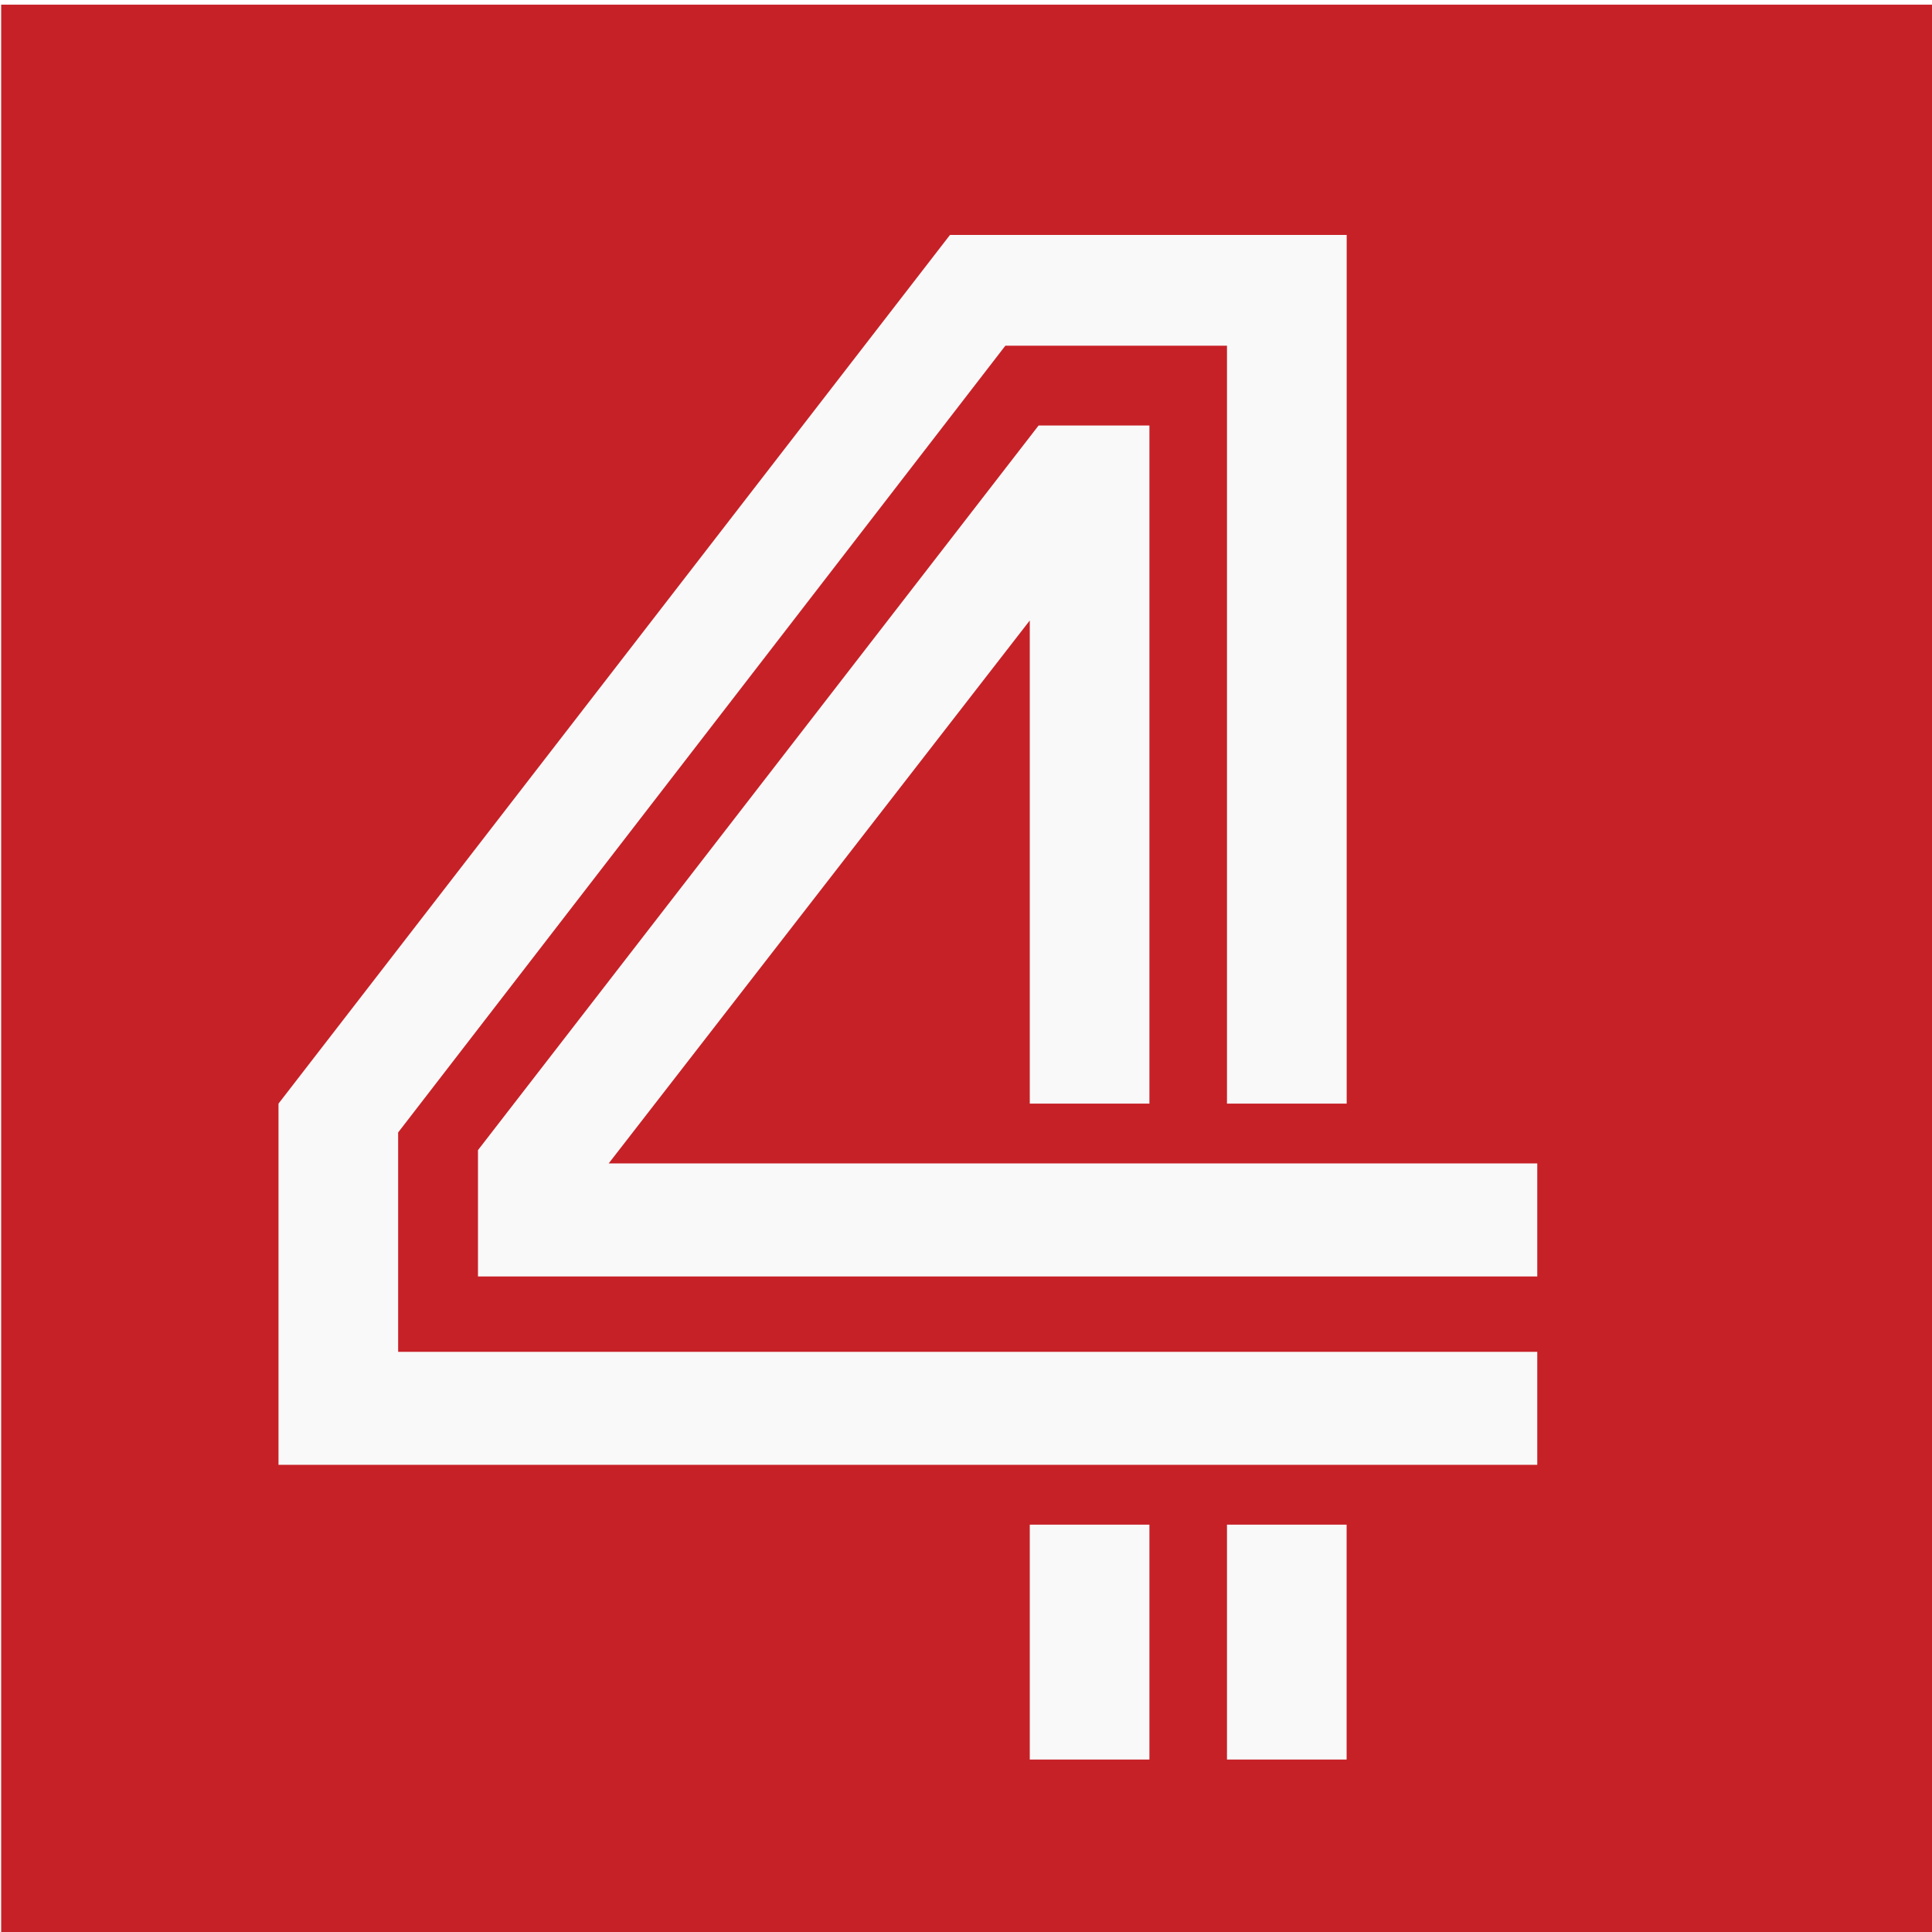
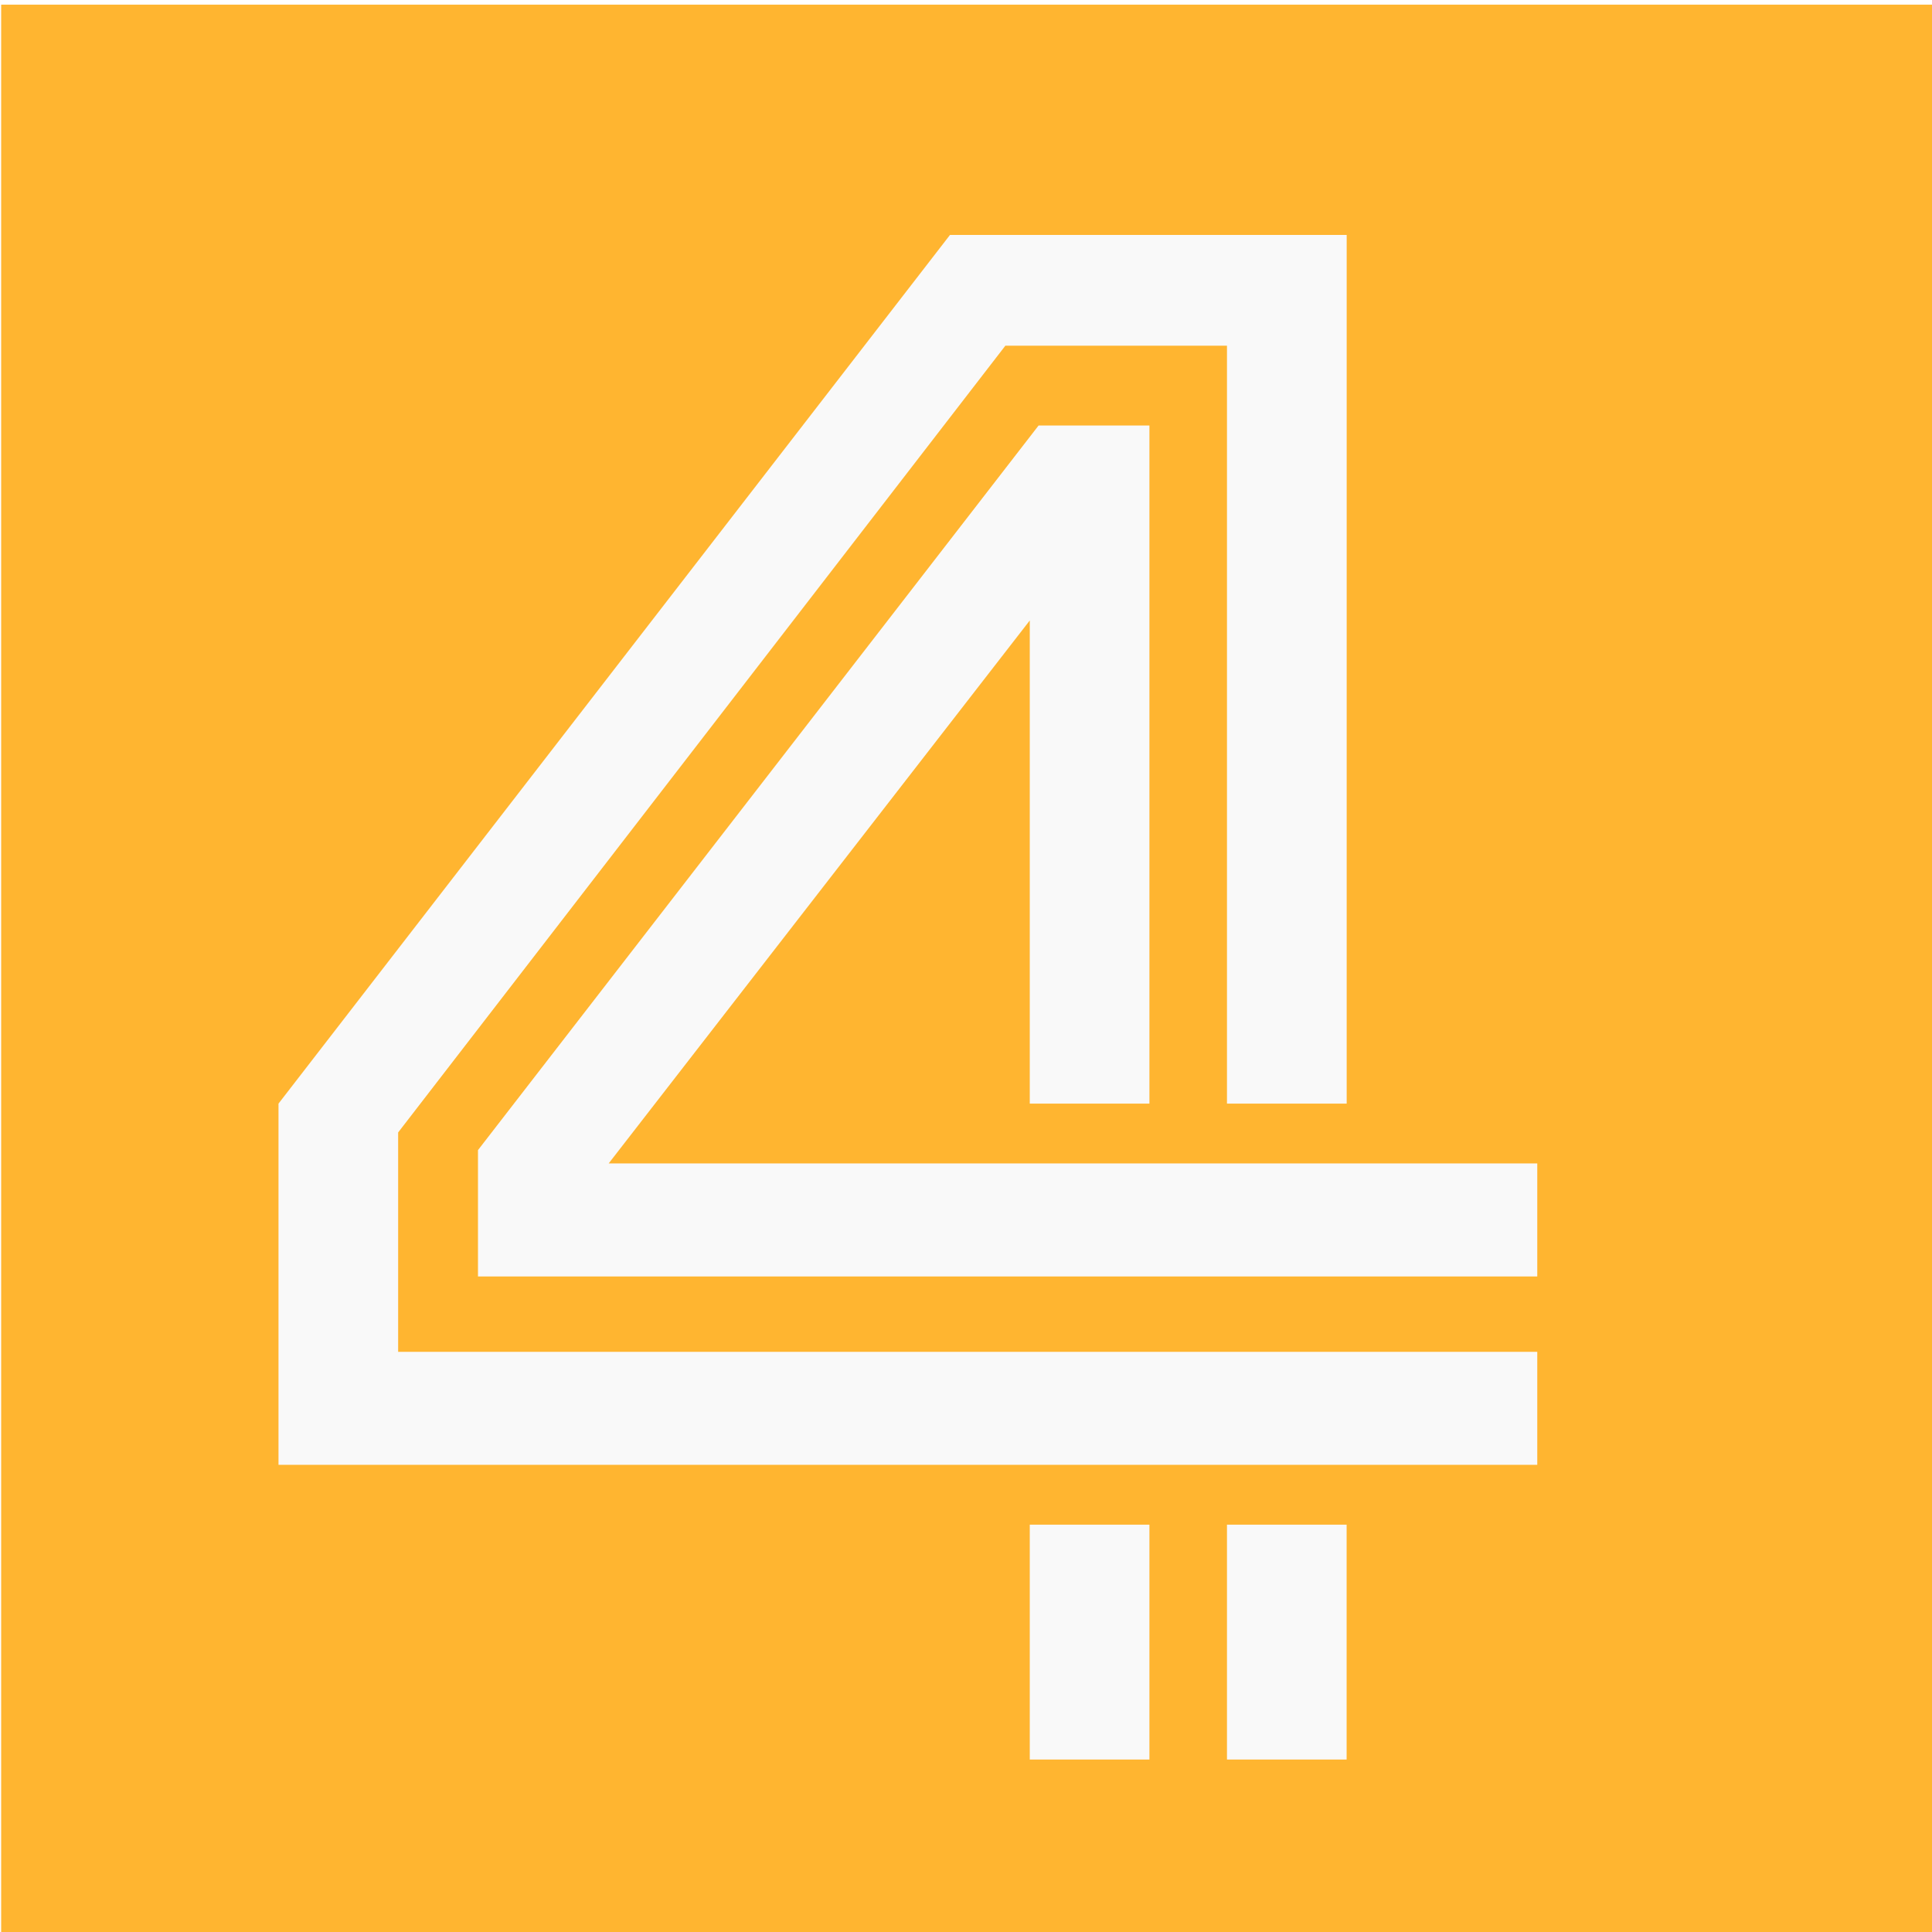
<svg xmlns="http://www.w3.org/2000/svg" version="1.1" id="Layer_1" x="0px" y="0px" width="280px" height="280px" viewBox="0 0 280 280" enable-background="new 0 0 280 280" xml:space="preserve">
  <defs id="defs5011" />
-   <rect style="fill:#c62127;fill-opacity:1;stroke-width:4.521" id="rect1" width="280" height="280" x="0.169" y="0.677" />
+   <rect style="fill:#ffb530;fill-opacity:1;stroke-width:4.521" id="rect1" width="280" height="280" x="0.169" y="0.677" />
  <polygon class="cls-1" points="137.46,16.06 105.34,16.06 17.34,130.08 17.34,161.87 182.43,161.87 182.43,178.25 0,178.25 0,125.9 97.32,0 154.81,0 154.81,125.9 137.46,125.9 " id="polygon6" style="fill:#f9f9f9" transform="translate(40.362,34.04459)" />
  <polygon class="cls-2" points="182.43,134.57 182.43,150.95 28.91,150.95 28.91,132.64 110.16,27.62 126.22,27.62 126.22,125.9 108.88,125.9 108.88,55.88 47.85,134.57 " id="polygon8" style="fill:#f9f9f9" transform="translate(40.362,34.04459)" />
  <rect class="cls-3" x="177.822" y="220.965" width="17.34" height="34.04" id="rect10" style="fill:#f9f9f9" />
  <rect class="cls-2" x="149.242" y="220.965" width="17.34" height="34.04" id="rect12" style="fill:#f9f9f9" />
</svg>
